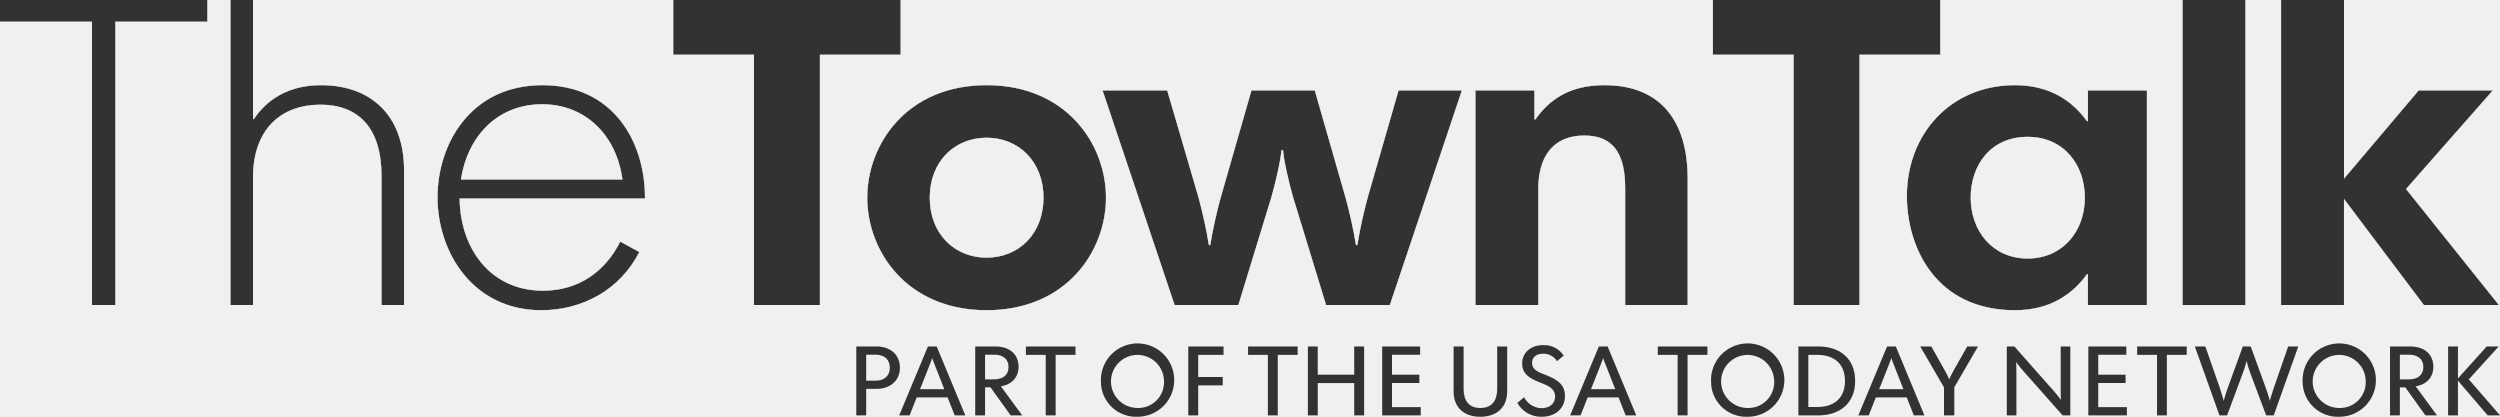
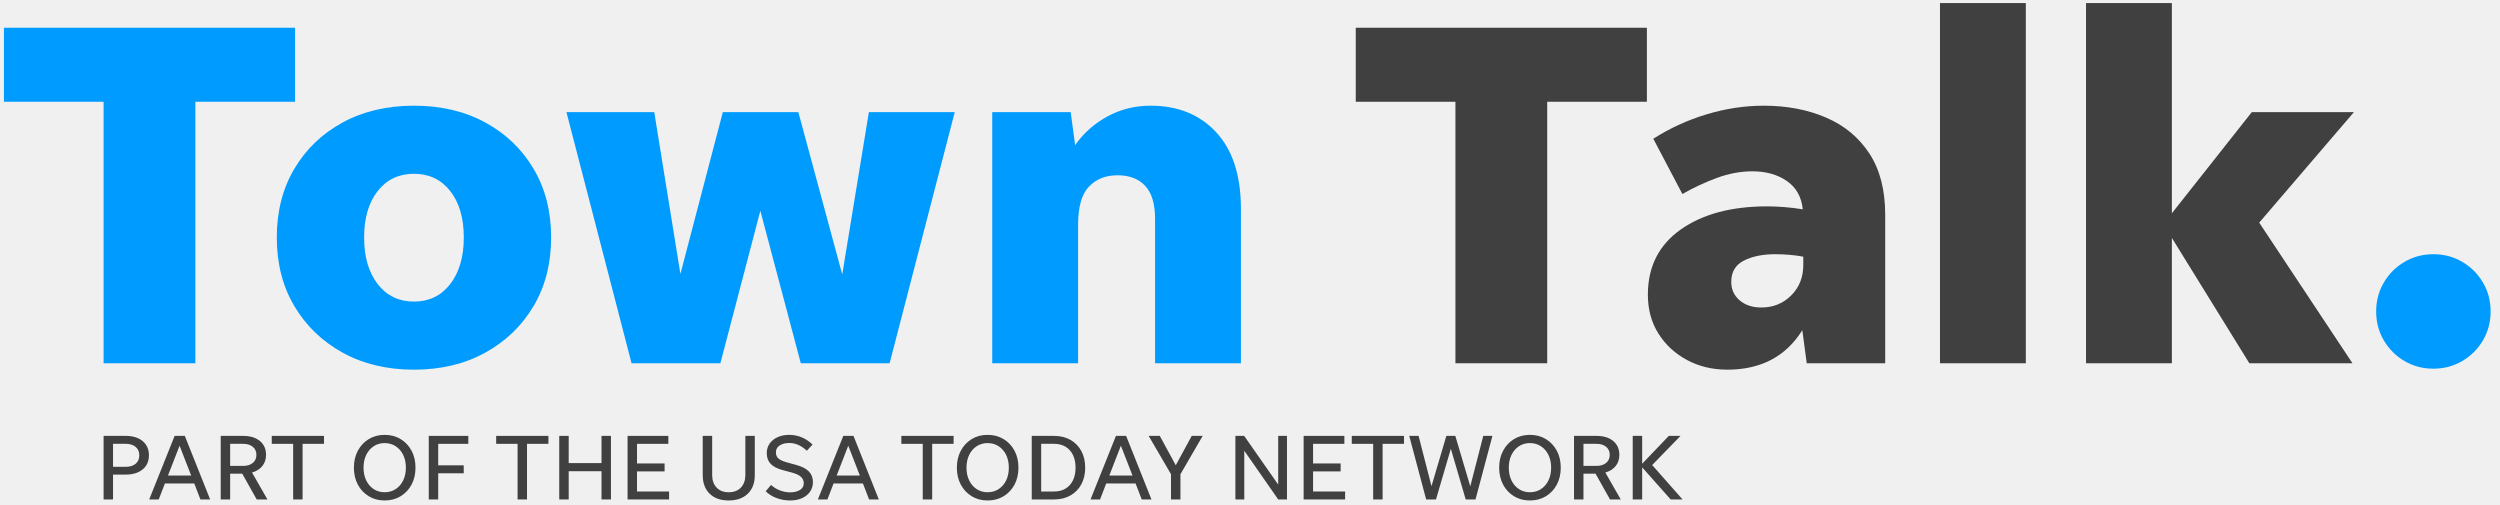
- <svg xmlns="http://www.w3.org/2000/svg" width="719.563" height="119.938" viewBox="0 0 719.563 119.938">
-   <defs>
-     <style>
-       .cls-1 {
-         filter: url(#filter);
-       }
- 
-       .cls-2 {
-         fill: #fff;
-       }
- 
-       .cls-2, .cls-3 {
-         fill-rule: evenodd;
-       }
- 
-       .cls-3 {
-         fill: #999;
-       }
-     </style>
-     <filter id="filter" filterUnits="userSpaceOnUse">
-       <feFlood result="flood" flood-color="#333" />
-       <feComposite result="composite" operator="in" in2="SourceGraphic" />
-       <feBlend result="blend" in2="SourceGraphic" />
-     </filter>
-   </defs>
-   <g id="Alexandria" class="cls-1">
-     <path class="cls-2" d="M26.847,6.282H0.36V0.028H60.079V6.282H33.594V87.823H26.847V6.282ZM66.7,0.028h6.5V34.3h0.249c3.5-5.254,9.5-9.755,19.366-9.755,14.118,0,23.863,8.5,23.863,24.511V87.823h-6.5V50.679c0-14.131-6.872-20.511-17.617-20.511-11.243,0-19.364,7-19.364,21.012V87.823H66.7V0.028Zm59.6,56.778c0-15.131,9.369-32.265,30.235-32.265,20.238,0,29.484,16.133,29.484,32.391v0.25H132.671c0.124,13.881,8.5,26.514,23.987,26.514,10.37,0,17.991-5.629,22.238-14.133l5.5,3c-5.623,11-16.492,16.757-28.236,16.757C136.544,89.323,126.3,72.69,126.3,56.806Zm53.223-5.126c-1.75-12.882-10.746-21.637-23.114-21.637-12.993,0-21.489,9.38-23.363,21.637h46.477Zm37.857-35.894H194.141V0.028h65.467V15.786H236.369V87.823h-18.99V15.786ZM249.99,56.932c0-15.383,11.37-32.391,34.358-32.391s34.357,17.008,34.357,32.391-11.369,32.391-34.357,32.391S249.99,72.316,249.99,56.932Zm50.724,0c0-10.506-7.247-17.258-16.366-17.258s-16.367,6.752-16.367,17.258,7.246,17.258,16.367,17.258S300.714,67.438,300.714,56.932Zm17-30.891h18.615l9,30.765a139.471,139.471,0,0,1,3,13.759h0.375a136.519,136.519,0,0,1,3-13.632l8.87-30.891H378.8l8.87,30.891a137.647,137.647,0,0,1,3,13.632h0.374a140.052,140.052,0,0,1,3-13.759l8.871-30.765h18.241l-20.74,61.782H382.05l-9.494-31.017c-1-3.375-2.749-10.754-2.874-13.507h-0.5c-0.125,2.752-1.874,10.132-2.873,13.507l-9.5,31.017H338.448Zm107.322,0h16.992V34.42h0.25c3.874-5.5,9.62-9.879,19.865-9.879,16.366,0,23.988,10.5,23.988,26.889V87.823H468.133V54.18c0-8.629-2.5-15.133-11.741-15.133s-13.245,6.38-13.245,15.259V87.823H425.031V26.042Zm91.58-10.255H493.374V0.028H558.84V15.786H535.6V87.823H516.611V15.786Zm32.612,40.646c0-17.883,12.616-31.89,31.109-31.89,10.119,0,16.614,4.627,20.738,10.38h0.248V26.042h16.993V87.823H601.318v-8.88H601.07c-4.124,5.753-10.619,10.38-20.738,10.38C557.593,89.323,549.223,71.314,549.223,56.432Zm51.221,0.5c0-9.254-5.869-17.509-16.488-17.509s-16.368,8.129-16.368,17.509c0,9.63,6.371,17.508,16.368,17.508C594.075,74.441,600.444,66.563,600.444,56.932Zm28.116-56.9h18.115v87.8H628.56V0.028Zm28.359,0h18.115v51.4l21.491-25.388h21.364L692.9,54.431l26.737,33.393H698.025L675.034,57.307V87.823H656.919V0.028Z" transform="translate(-0.375 -0.031)" />
-     <path id="USAT_Network" data-name="USAT Network" class="cls-3" d="M246.843,99.762h5.771c4.058,0,6.773,2.4,6.773,6.1s-2.771,6.095-6.773,6.095h-2.943v7.623h-2.828V99.762Zm5.486,9.856c2.715,0,4.171-1.5,4.171-3.756,0-2.233-1.456-3.756-4.171-3.756h-2.658v7.512h2.658Zm15.13-9.856h2.515L278.2,119.58h-3.031l-2.054-5.192h-8.886l-2.057,5.192H259.2S266.457,102.193,267.459,99.762Zm4.713,12.282-1.914-4.882c-0.284-.736-1.515-3.787-1.543-4.041h-0.057c-0.028.254-1.227,3.218-1.543,4.041l-1.941,4.882h7Zm8.9-12.282h5.8c3.741,0,6.657,1.924,6.657,5.872,0,3.081-2.058,5.11-5.085,5.593l6.144,8.353h-3.317l-5.8-8.075H283.9v8.075h-2.829V99.762Zm5.487,9.46c2.627,0,4.114-1.386,4.114-3.557s-1.487-3.559-4.114-3.559H283.9v7.116h2.658Zm14.814-7.06h-5.715v-2.4h14.257v2.4H304.2V119.58h-2.827V102.162Zm15.875,7.512a10.545,10.545,0,1,1,10.543,10.3A10.112,10.112,0,0,1,317.249,109.674Zm18.171,0a7.645,7.645,0,1,0-7.656,7.79A7.425,7.425,0,0,0,335.42,109.674Zm6.985-9.912H352.52v2.4h-7.287v6.38h7.058v2.4h-7.058v8.638h-2.828V99.762Zm22.905,2.4H359.6v-2.4h14.256v2.4h-5.714V119.58H365.31V102.162Zm11.511-2.4h2.827v8.13h10.515v-8.13h2.831V119.58h-2.831v-9.288H379.648v9.288h-2.827V99.762Zm21.383,0h10.915v2.376h-8.087v5.754h7.856v2.376h-7.856v6.942h8.257v2.37H398.2V99.762Zm20.566,12.987V99.762h2.856V111.9c0,3.447,1.487,5.563,4.828,5.563,3.372,0,4.86-2.116,4.86-5.563V99.762h2.856v12.987c0,4.35-2.828,7.227-7.716,7.227C421.541,119.976,418.77,117.1,418.77,112.749ZM437.122,116l1.917-1.609a5.813,5.813,0,0,0,5.028,3.132c2.2,0,3.914-1.183,3.914-3.36,0-2.34-1.972-3.131-4.43-4.09-2.514-.99-5.057-2.234-5.057-5.4,0-3.13,2.458-5.3,6.059-5.3a6.745,6.745,0,0,1,5.887,2.989l-1.917,1.608a4.567,4.567,0,0,0-3.97-2.147c-1.945,0-3.229.99-3.229,2.655,0,2.06,2,2.741,3.742,3.415,2.828,1.1,5.743,2.431,5.743,6.069,0,3.447-2.571,6.015-6.685,6.015A7.8,7.8,0,0,1,437.122,116Zm23.454-16.235h2.513l8.229,19.818h-3.03l-2.054-5.192h-8.887l-2.058,5.192h-2.971S459.573,102.193,460.576,99.762Zm4.712,12.282-1.913-4.882c-0.286-.736-1.516-3.787-1.544-4.041h-0.056c-0.028.254-1.228,3.218-1.544,4.041l-1.942,4.882h7Zm17.97-9.882h-5.714v-2.4H491.8v2.4h-5.714V119.58h-2.828V102.162Zm9.6,7.512a10.546,10.546,0,1,1,10.544,10.3A10.112,10.112,0,0,1,492.861,109.674Zm18.171,0a7.645,7.645,0,1,0-7.656,7.79A7.424,7.424,0,0,0,511.032,109.674Zm6.986-9.912H523.7c6.4,0,10.628,3.613,10.628,9.912,0,6.267-4.258,9.906-10.628,9.906h-5.686V99.762Zm2.827,17.417h2.63c4.685,0,7.941-2.45,7.941-7.5s-3.256-7.512-7.941-7.512h-2.63v15.017Zm22.677-17.417h2.514l8.229,19.818h-3.031l-2.054-5.192h-8.887l-2.057,5.192h-2.971S542.52,102.193,543.522,99.762Zm4.713,12.282-1.914-4.882c-0.285-.736-1.515-3.787-1.544-4.041h-0.056c-0.028.254-1.227,3.218-1.544,4.041l-1.941,4.882h7Zm11.679-.539-6.83-11.743h3.173l3.714,6.608a29.268,29.268,0,0,1,1.427,2.821h0.028a29.787,29.787,0,0,1,1.432-2.821l3.741-6.608h3.084l-6.825,11.743v8.075h-2.944v-8.075Zm18.08-11.743h2.17l11.372,12.845c0.342,0.371,1.829,2.2,1.973,2.487l0.056-.031c-0.056-.279-0.056-2.568-0.056-3.075V99.762h2.743V119.58h-2.2l-11.373-12.845c-0.341-.365-1.829-2.2-1.969-2.481l-0.028.024c0.028,0.285.055,2.575,0.055,3.081V119.58h-2.742V99.762Zm23.468,0h10.912v2.376H604.29v5.754h7.859v2.376H604.29v6.942h8.257v2.37H601.462V99.762Zm19.761,2.4h-5.714v-2.4h14.257v2.4h-5.715V119.58h-2.828V102.162Zm10.9-2.4h3l4.115,11.774c0.144,0.452,1.114,3.385,1.142,3.836h0.06a39.282,39.282,0,0,1,1.2-3.836l4.287-11.774h2.257l4.284,11.774c0.172,0.452,1.171,3.385,1.2,3.836h0.056c0.057-.451,1.027-3.384,1.171-3.836l4.086-11.774h2.884l-7.058,19.818h-2.17l-4.627-12.362a32.406,32.406,0,0,1-.974-3.218h-0.057a33.1,33.1,0,0,1-1,3.218l-4.6,12.362h-2.174Zm31.009,9.912a10.546,10.546,0,1,1,10.543,10.3A10.112,10.112,0,0,1,663.132,109.674Zm18.171,0a7.645,7.645,0,1,0-7.656,7.79A7.424,7.424,0,0,0,681.3,109.674Zm6.985-9.912h5.8c3.746,0,6.657,1.924,6.657,5.872,0,3.081-2.057,5.11-5.085,5.593l6.144,8.353h-3.316l-5.8-8.075h-1.572v8.075h-2.828V99.762Zm5.487,9.46c2.627,0,4.114-1.386,4.114-3.557s-1.487-3.559-4.114-3.559h-2.659v7.116h2.659Zm11.231-9.46h2.828v9.206l8.285-9.206h3.429l-8.6,9.46,9,10.358h-3.541l-8.573-10.018V119.58h-2.828V99.762Z" transform="translate(-0.375 -0.031)" />
+ <svg xmlns="http://www.w3.org/2000/svg" height="46" viewBox="0 0 228 46" width="228">
+   <g fill="none" fill-rule="evenodd">
+     <path d="m9.448 33.129v-23.849h-9.09v-6.75h26.55v6.75h-9.09v23.849z" fill="#009bff" class="no-color-change" />
+     <path d="m37.753 27.504c1.379 0 2.482-.532 3.307-1.597s1.238-2.482 1.238-4.252-.413-3.18-1.238-4.231c-.825-1.05-1.928-1.575-3.307-1.575-1.381 0-2.483.525-3.308 1.575-.825 1.051-1.238 2.461-1.238 4.231s.413 3.187 1.238 4.252 1.927 1.597 3.308 1.597zm0 6.21c-2.461 0-4.629-.517-6.503-1.552-1.875-1.035-3.346-2.453-4.41-4.253-1.065-1.799-1.597-3.884-1.597-6.254s.532-4.455 1.597-6.255c1.064-1.801 2.535-3.21 4.41-4.231 1.874-1.019 4.042-1.53 6.503-1.53 2.459 0 4.627.511 6.502 1.53 1.875 1.021 3.345 2.43 4.41 4.231 1.064 1.8 1.598 3.885 1.598 6.255s-.534 4.455-1.598 6.254c-1.065 1.8-2.535 3.218-4.41 4.253s-4.043 1.552-6.502 1.552z" fill="#009bff" class="no-color-change" />
+     <path d="m73.033 33.129-3.69-13.905-3.645 13.905h-8.1l-5.94-22.905h8.01l2.385 14.761 3.87-14.761h6.885l4.005 14.806 2.43-14.806h7.83l-5.94 22.905z" fill="#009bff" class="no-color-change" />
+     <path d="m98.322 20.485v12.644h-7.83v-22.905h7.155l.405 3.016c.75-1.081 1.725-1.951 2.925-2.611 1.2-.659 2.52-.99 3.96-.99 2.49 0 4.485.811 5.985 2.431s2.25 3.945 2.25 6.974v14.085h-7.83v-13.184c0-1.35-.3-2.348-.9-2.993s-1.44-.967-2.52-.967-1.95.344-2.61 1.034c-.66.691-.99 1.846-.99 3.466" fill="#009bff" class="no-color-change" />
+     <path d="m132.736 33.129v-23.849h-9.09v-6.75h26.55v6.75h-9.09v23.849z" fill="#404040" />
+     <path d="m157.891 25.704c0 .691.254 1.253.765 1.688.509.435 1.17.652 1.98.652 1.08 0 1.986-.367 2.722-1.102.735-.735 1.102-1.658 1.102-2.768v-.765c-.81-.149-1.665-.225-2.565-.225-1.14 0-2.092.196-2.857.585-.765.39-1.147 1.035-1.147 1.935zm6.884 7.425-.404-3.014c-1.501 2.4-3.78 3.599-6.84 3.599-1.35 0-2.573-.292-3.668-.877s-1.965-1.387-2.61-2.408c-.646-1.019-.967-2.205-.967-3.555 0-2.549.997-4.529 2.992-5.94 1.995-1.409 4.627-2.114 7.898-2.114 1.019 0 2.099.089 3.239.269-.12-1.139-.607-2.002-1.462-2.587s-1.898-.878-3.127-.878c-1.08 0-2.168.203-3.263.608s-2.137.893-3.128 1.463l-2.654-5.04c1.499-.96 3.119-1.703 4.86-2.228 1.739-.524 3.479-.788 5.219-.788 2.1 0 3.99.36 5.671 1.081 1.679.72 2.999 1.815 3.96 3.284.959 1.471 1.44 3.33 1.44 5.58v13.545z" fill="#404040" />
+     <path d="m176.926 33.13h7.829v-32.85h-7.829z" fill="#404040" />
+     <path d="m205.14 33.129-7.065-11.429v11.429h-7.83v-32.849h7.83v19.17l7.29-9.226h9.315l-8.64 10.08 8.505 12.825z" fill="#404040" />
+     <path d="m221.924 33.624c-.96 0-1.838-.232-2.632-.697-.795-.465-1.425-1.095-1.89-1.89-.466-.794-.697-1.672-.697-2.632s.231-1.838.697-2.633c.465-.795 1.095-1.425 1.89-1.89.794-.465 1.672-.698 2.632-.698s1.838.233 2.633.698 1.424 1.095 1.89 1.89c.465.795.697 1.673.697 2.633s-.232 1.838-.697 2.632c-.466.795-1.095 1.425-1.89 1.89s-1.673.697-2.633.697" fill="#009bff" class="no-color-change" />
+     <g fill="#404040">
+       <path d="m10.309 42.574h1.159c.381 0 .682-.093.904-.281.222-.187.332-.443.332-.767s-.11-.58-.332-.767-.523-.282-.904-.282h-1.159zm-.861 2.976v-5.797h2.02c.648 0 1.162.159 1.543.477.381.319.571.751.571 1.296 0 .54-.19.968-.571 1.283s-.895.473-1.543.473h-1.159v2.268zm5.873-2.183h2.114l-1.057-2.719zm2.958 2.183-.562-1.458h-2.677l-.563 1.458h-.869l2.318-5.797h.93l2.31 5.797zm2.711-3.06h1.185c.369 0 .663-.091.882-.273s.328-.426.328-.733c0-.308-.109-.552-.328-.734-.219-.181-.513-.273-.882-.273h-1.185zm0 .707v2.353h-.861v-5.797h2.046c.642 0 1.151.155 1.526.464.375.311.562.732.562 1.267 0 .403-.114.744-.341 1.023-.227.278-.54.474-.937.587l1.406 2.456h-.98l-1.321-2.353z" />
+       <path d="m26.735 45.55v-5.073h-1.952v-.724h4.766v.724h-1.953v5.073z" />
+       <path d="m35.081 44.893c.375 0 .709-.095 1.001-.285.293-.191.522-.453.687-.789.164-.335.247-.725.247-1.168s-.083-.832-.247-1.167c-.165-.336-.394-.599-.687-.789-.292-.19-.626-.286-1.001-.286-.376 0-.708.096-.998.286-.289.19-.517.453-.682.789-.164.335-.247.724-.247 1.167s.083.833.247 1.168c.165.336.393.598.682.789.29.19.622.285.998.285zm0 .75c-.546 0-1.029-.128-1.449-.383-.421-.256-.752-.608-.994-1.057-.241-.449-.362-.966-.362-1.552 0-.585.121-1.102.362-1.551.242-.449.573-.801.994-1.057.42-.256.903-.384 1.449-.384.545 0 1.03.128 1.453.384s.756.608.997 1.057c.242.449.363.966.363 1.551 0 .586-.121 1.103-.363 1.552-.241.449-.574.801-.997 1.057-.423.255-.908.383-1.453.383z" />
+       <path d="m39.965 45.55h-.861v-5.797h3.606v.724h-2.745v1.961h2.327v.725h-2.327z" />
+       <path d="m47.202 45.55v-5.073h-1.952v-.724h4.765v.724h-1.952v5.073z" />
+       <path d="m51.004 45.55v-5.797h.861v2.481h2.992v-2.481h.861v5.797h-.861v-2.575h-2.992v2.575z" />
+       <path d="m57.235 45.55v-5.797h3.717v.724h-2.856v1.791h2.515v.724h-2.515v1.833h2.924v.725z" />
+       <path d="m66.458 44.893c.472 0 .843-.142 1.113-.426.269-.284.405-.668.405-1.151v-3.563h.861v3.571c0 .723-.212 1.289-.636 1.701-.423.412-1.004.618-1.743.618s-1.318-.206-1.739-.618-.631-.978-.631-1.701v-3.571h.861v3.563c0 .483.135.867.405 1.151s.638.426 1.104.426m5.592.75c-.438 0-.855-.076-1.253-.23-.398-.153-.719-.358-.963-.614l.486-.571c.227.211.496.375.805.495.31.119.618.179.925.179.375 0 .678-.073.908-.218s.345-.345.345-.601c0-.233-.082-.429-.247-.588s-.446-.292-.844-.401l-.801-.212c-.517-.137-.894-.33-1.13-.58-.235-.25-.353-.577-.353-.98 0-.33.088-.62.264-.87s.419-.444.729-.584c.309-.139.66-.209 1.052-.209.415 0 .805.079 1.168.235.364.156.685.374.964.652l-.52.562c-.245-.227-.499-.402-.763-.524-.265-.122-.545-.183-.84-.183-.358 0-.651.075-.878.226-.227.15-.341.359-.341.626 0 .244.081.435.243.571.162.137.411.25.746.341l.895.247c.517.143.895.342 1.134.597.238.256.358.574.358.955 0 .335-.089.63-.265.882-.176.253-.42.449-.733.588-.312.14-.676.209-1.091.209m4.254-2.276h2.114l-1.057-2.719zm2.957 2.183-.562-1.458h-2.677l-.562 1.458h-.87l2.319-5.797h.929l2.31 5.797z" />
+       <path d="m84.154 45.55v-5.073h-1.952v-.724h4.766v.724h-1.953v5.073z" />
+       <path d="m90.07 44.893c.375 0 .709-.095 1.002-.285.293-.191.521-.453.686-.789.165-.335.247-.725.247-1.168s-.082-.832-.247-1.167c-.165-.336-.393-.599-.686-.789s-.627-.286-1.002-.286-.707.096-.997.286-.517.453-.682.789c-.165.335-.247.724-.247 1.167s.082.833.247 1.168c.165.336.392.598.682.789.29.19.622.285.997.285zm0 .75c-.545 0-1.028-.128-1.449-.383-.42-.256-.751-.608-.993-1.057-.241-.449-.362-.966-.362-1.552 0-.585.121-1.102.362-1.551.242-.449.573-.801.993-1.057.421-.256.904-.384 1.449-.384.546 0 1.03.128 1.454.384.423.256.756.608.997 1.057s.362.966.362 1.551c0 .586-.121 1.103-.362 1.552s-.574.801-.997 1.057c-.424.255-.908.383-1.454.383zm4.885-.818h1.176c.409 0 .76-.09 1.053-.269.292-.178.517-.43.673-.754s.234-.708.234-1.151-.078-.827-.234-1.15c-.156-.325-.381-.576-.673-.755-.293-.179-.644-.269-1.053-.269h-1.176zm-.861.725v-5.797h2.037c.568 0 1.066.121 1.492.362.426.242.757.58.993 1.015.235.435.354.942.354 1.521 0 .58-.119 1.087-.354 1.522-.236.435-.567.773-.993 1.014-.426.242-.924.363-1.492.363zm7.075-2.183h2.114l-1.057-2.719zm2.958 2.183-.563-1.458h-2.676l-.563 1.458h-.869l2.318-5.797h.929l2.311 5.797z" />
+       <path d="m107.656 43.248v2.302h-.861v-2.302l-2.037-3.495h1.014l1.458 2.677 1.457-2.677h.997z" />
+       <path d="m116.572 45.55-3.094-4.442v4.442h-.81v-5.797h.801l3.103 4.441v-4.441h.801v5.797z" />
+       <path d="m118.891 45.55v-5.797h3.716v.724h-2.855v1.791h2.514v.724h-2.514v1.833h2.923v.725z" />
+       <path d="m125.233 45.55v-5.073h-1.952v-.724h4.765v.724h-1.952v5.073z" />
+       <path d="m133.672 45.55-1.355-4.621-1.356 4.621h-.895l-1.543-5.797h.852l1.177 4.586 1.355-4.586h.819l1.363 4.603 1.185-4.603h.836l-1.543 5.797z" />
+       <path d="m139.528 44.893c.375 0 .709-.095 1.002-.285.292-.191.521-.453.686-.789.165-.335.248-.725.248-1.168s-.083-.832-.248-1.167c-.165-.336-.394-.599-.686-.789-.293-.19-.627-.286-1.002-.286s-.707.096-.997.286-.517.453-.682.789c-.165.335-.247.724-.247 1.167s.082.833.247 1.168c.165.336.392.598.682.789.29.19.622.285.997.285zm0 .75c-.545 0-1.028-.128-1.449-.383-.42-.256-.751-.608-.993-1.057s-.362-.966-.362-1.552c0-.585.12-1.102.362-1.551s.573-.801.993-1.057c.421-.256.904-.384 1.449-.384.546 0 1.03.128 1.454.384.423.256.756.608.997 1.057s.362.966.362 1.551c0 .586-.121 1.103-.362 1.552s-.574.801-.997 1.057c-.424.255-.908.383-1.454.383zm4.884-3.153h1.185c.369 0 .664-.091.882-.273.219-.182.329-.426.329-.733 0-.308-.11-.552-.329-.734-.218-.181-.513-.273-.882-.273h-1.185zm0 .707v2.353h-.861v-5.797h2.046c.642 0 1.151.155 1.526.464.375.311.562.732.562 1.267 0 .403-.113.744-.34 1.023-.228.278-.541.474-.938.587l1.407 2.456h-.981l-1.321-2.353z" />
+       <path d="m152.366 45.55-2.6-2.925v2.925h-.862v-5.797h.862v2.54l2.429-2.54h1.066l-2.583 2.659 2.77 3.138z" />
+     </g>
  </g>
</svg>
